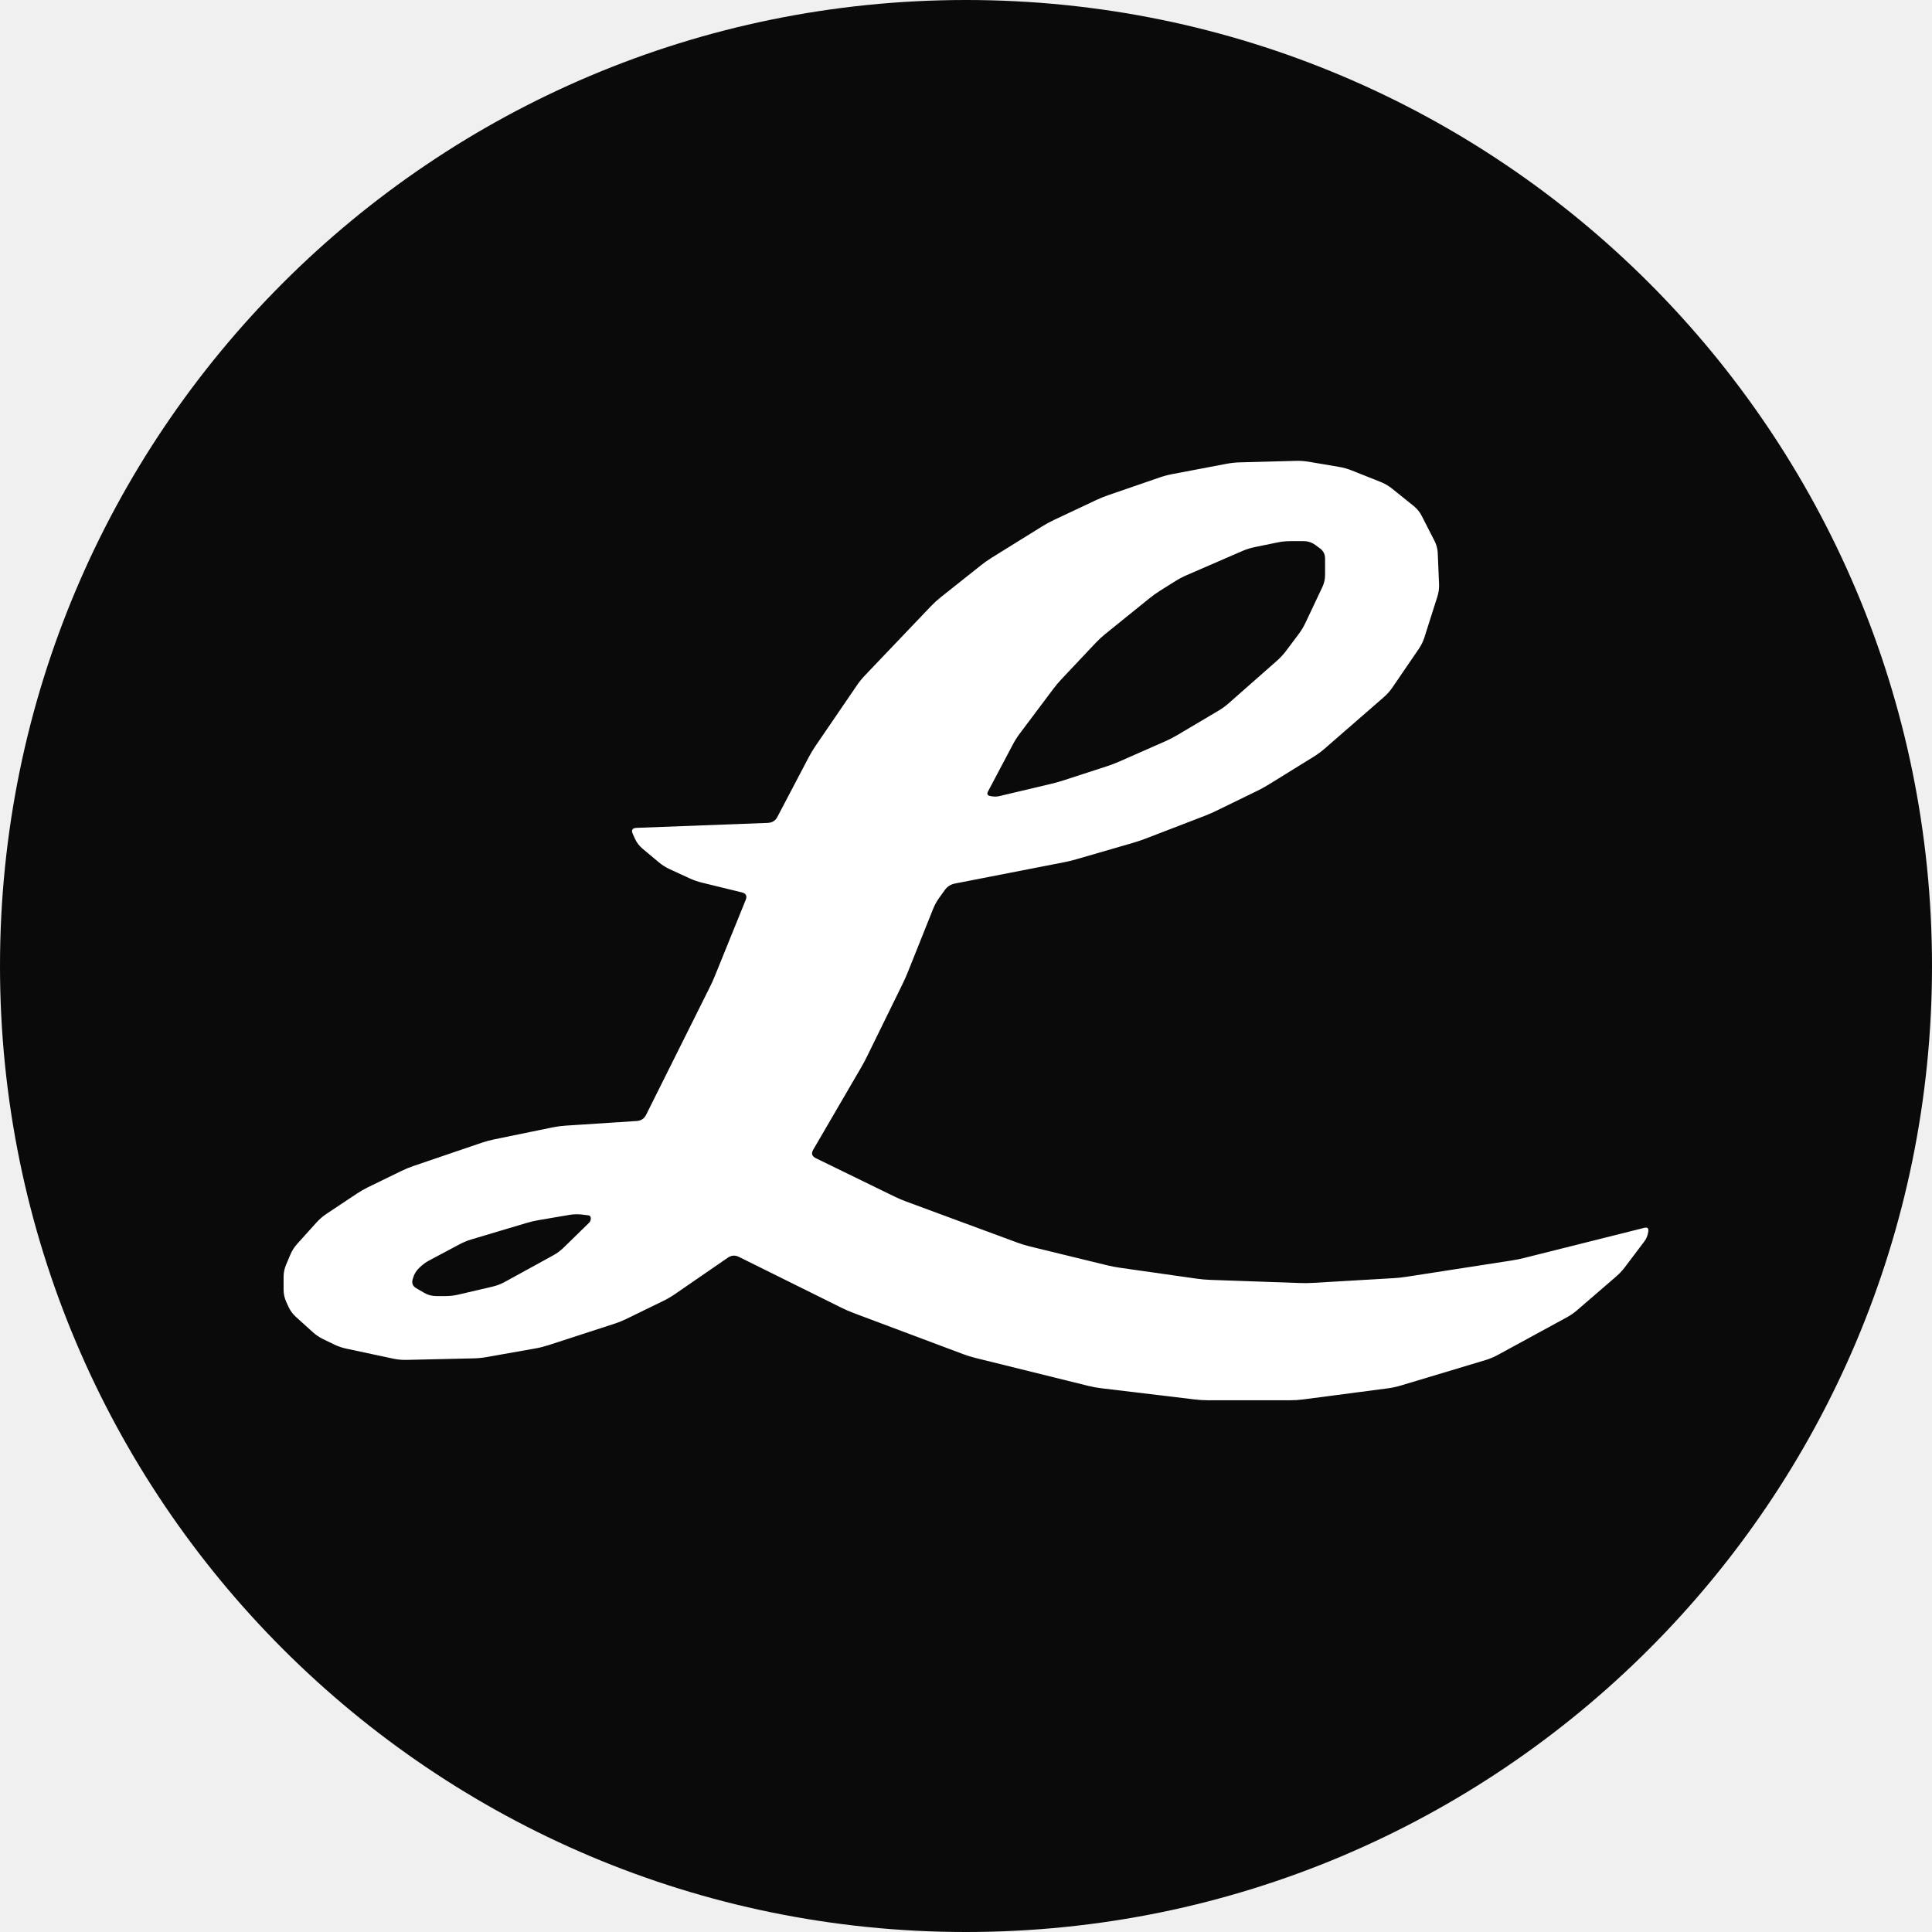
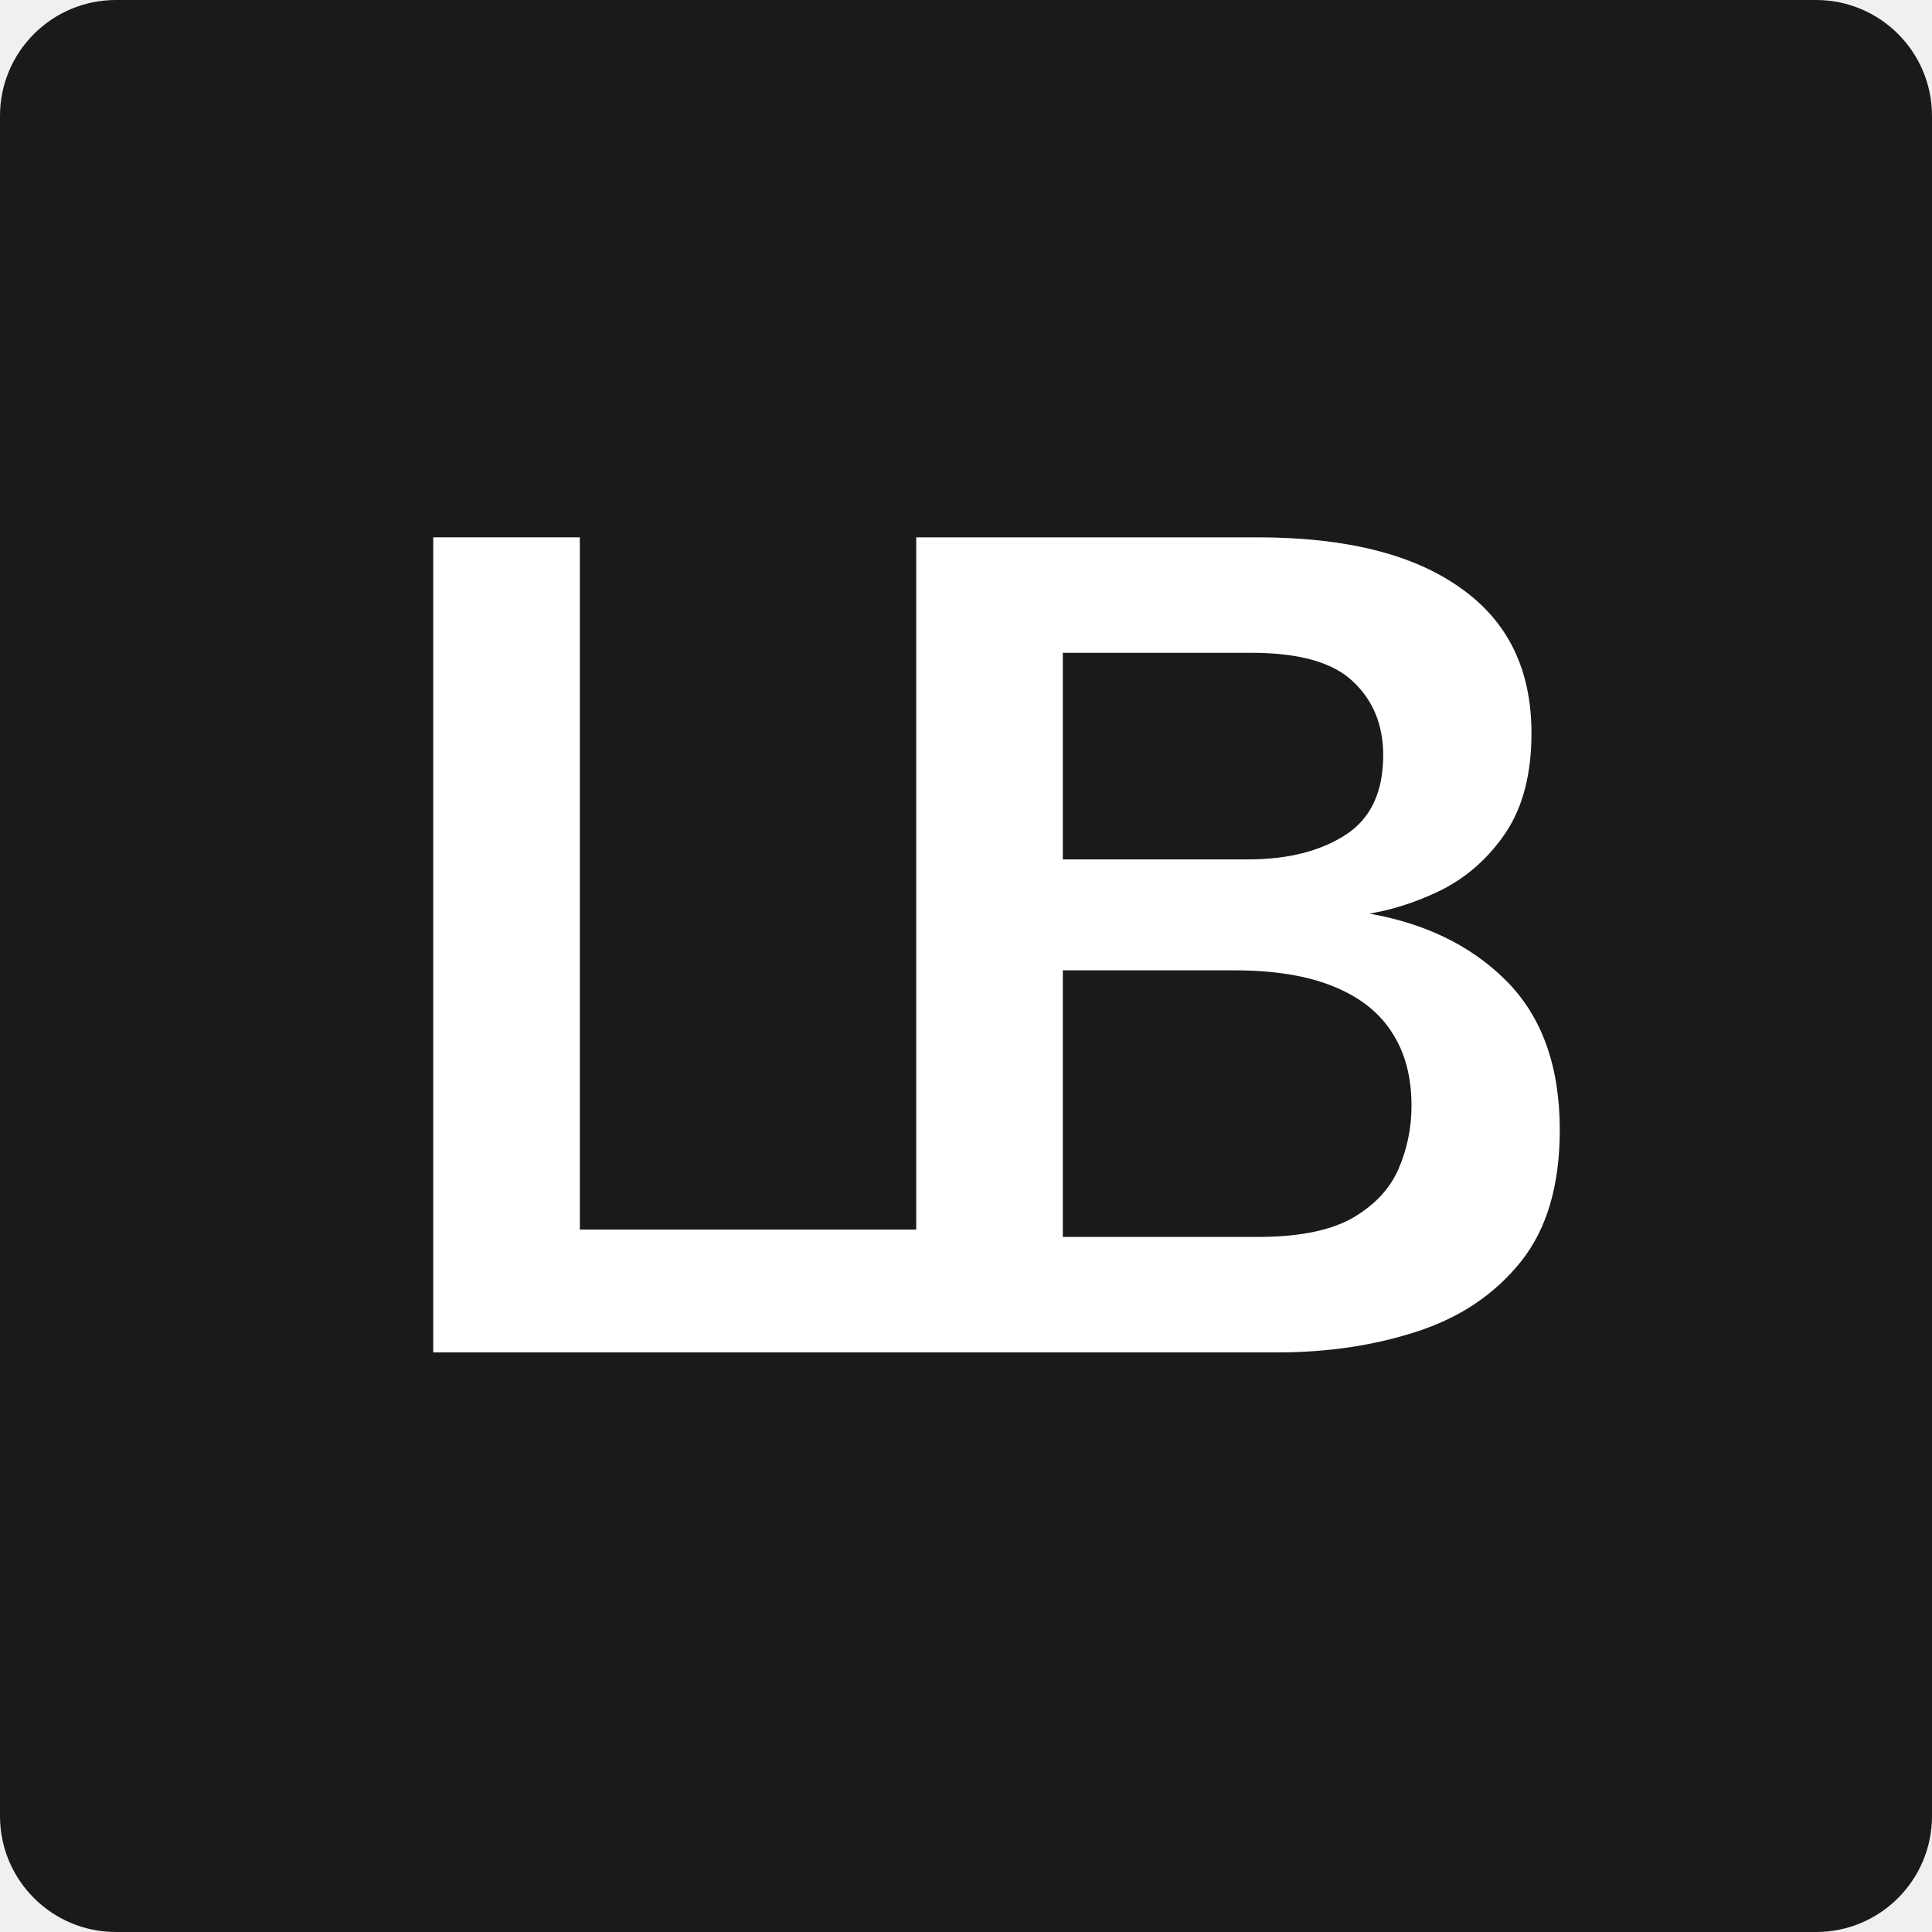
- <svg xmlns="http://www.w3.org/2000/svg" width="109" height="109" viewBox="0 0 109 109" fill="none">
-   <circle cx="54.5" cy="54.5" r="54.5" fill="#0A0A0A" />
-   <path d="M79.757 28.547L78.531 27.561C78.341 27.409 78.131 27.287 77.903 27.195L76.263 26.542C76.035 26.45 75.799 26.384 75.556 26.343L73.855 26.054C73.611 26.013 73.367 25.995 73.12 26.001L69.95 26.086C69.703 26.092 69.459 26.118 69.216 26.164L66.139 26.748C65.896 26.794 65.659 26.857 65.427 26.937L62.531 27.935C62.298 28.015 62.071 28.107 61.849 28.211L59.45 29.341C59.228 29.446 59.014 29.563 58.806 29.692L55.942 31.47C55.734 31.599 55.535 31.74 55.344 31.892L53.063 33.705C52.872 33.857 52.693 34.021 52.525 34.197L48.801 38.103C48.633 38.279 48.481 38.467 48.344 38.667L46.007 42.089C45.87 42.289 45.745 42.496 45.633 42.71L43.857 46.091C43.745 46.304 43.565 46.416 43.318 46.426L35.921 46.706C35.674 46.716 35.601 46.831 35.701 47.051L35.823 47.319C35.923 47.539 36.067 47.727 36.255 47.884L37.172 48.651C37.359 48.808 37.565 48.938 37.788 49.04L38.915 49.558C39.138 49.66 39.369 49.741 39.609 49.799L41.849 50.346C42.089 50.404 42.163 50.545 42.072 50.769L40.337 55.048C40.246 55.272 40.147 55.492 40.039 55.708L36.452 62.897C36.344 63.113 36.168 63.229 35.922 63.245L31.904 63.507C31.658 63.523 31.415 63.556 31.174 63.605L27.881 64.281C27.64 64.331 27.403 64.395 27.17 64.474L23.324 65.784C23.091 65.863 22.865 65.957 22.644 66.065L20.769 66.978C20.549 67.086 20.337 67.208 20.133 67.343L18.419 68.484C18.215 68.619 18.032 68.777 17.868 68.957L16.774 70.17C16.61 70.35 16.481 70.551 16.386 70.773L16.143 71.345C16.048 71.567 16 71.798 16 72.039V72.761C16 73.001 16.05 73.232 16.15 73.452L16.273 73.72C16.373 73.94 16.513 74.132 16.693 74.295L17.632 75.145C17.812 75.309 18.012 75.445 18.233 75.552L18.84 75.847C19.06 75.955 19.291 76.035 19.532 76.087L22.191 76.654C22.432 76.705 22.675 76.728 22.922 76.723L26.727 76.636C26.973 76.631 27.218 76.606 27.46 76.563L30.22 76.074C30.463 76.031 30.701 75.971 30.935 75.895L34.672 74.68C34.905 74.604 35.133 74.511 35.353 74.404L37.439 73.387C37.66 73.279 37.871 73.155 38.072 73.016L41.061 70.958C41.262 70.819 41.473 70.804 41.693 70.914L47.48 73.783C47.7 73.892 47.925 73.99 48.155 74.077L54.333 76.395C54.564 76.482 54.798 76.555 55.037 76.614L61.401 78.189C61.64 78.249 61.882 78.293 62.126 78.322L67.416 78.956C67.661 78.985 67.906 79 68.153 79H72.803C73.049 79 73.295 78.984 73.54 78.951L78.302 78.327C78.546 78.294 78.786 78.243 79.022 78.172L83.809 76.734C84.046 76.663 84.271 76.569 84.487 76.452L88.384 74.329C88.6 74.212 88.8 74.073 88.985 73.914L91.179 72.02C91.363 71.861 91.529 71.684 91.675 71.49L92.764 70.048C92.878 69.897 92.951 69.729 92.983 69.543L92.993 69.481C93.025 69.296 92.947 69.226 92.761 69.273L86.001 70.969C85.763 71.029 85.521 71.078 85.277 71.116L79.351 72.034C79.107 72.072 78.862 72.098 78.616 72.112L74.07 72.378C73.824 72.393 73.578 72.395 73.331 72.386L68.259 72.207C68.012 72.198 67.767 72.176 67.523 72.141L63.182 71.524C62.938 71.489 62.696 71.442 62.457 71.384L58.103 70.322C57.863 70.263 57.628 70.192 57.398 70.106L51.114 67.784C50.884 67.698 50.658 67.602 50.438 67.494L46.027 65.343C45.806 65.235 45.757 65.076 45.879 64.867L48.578 60.235C48.7 60.026 48.814 59.813 48.92 59.595L50.926 55.503C51.032 55.286 51.13 55.065 51.22 54.841L52.642 51.285C52.732 51.061 52.847 50.85 52.989 50.653L53.304 50.214C53.446 50.016 53.637 49.894 53.879 49.847L60.023 48.648C60.265 48.601 60.504 48.543 60.74 48.474L63.942 47.546C64.178 47.477 64.411 47.398 64.64 47.31L67.967 46.029C68.197 45.94 68.422 45.842 68.642 45.734L70.94 44.614C71.16 44.506 71.375 44.388 71.583 44.259L74.128 42.685C74.337 42.557 74.533 42.412 74.717 42.252L78.075 39.33C78.259 39.169 78.419 38.989 78.556 38.789L80.048 36.605C80.185 36.405 80.29 36.19 80.363 35.96L81.095 33.658C81.168 33.429 81.199 33.194 81.189 32.953L81.115 31.2C81.104 30.959 81.043 30.731 80.933 30.516L80.208 29.099C80.097 28.884 79.947 28.7 79.757 28.547ZM33.331 68.723V68.754C33.331 68.847 33.298 68.926 33.231 68.991L31.796 70.392C31.622 70.562 31.427 70.706 31.213 70.824L28.476 72.326C28.261 72.444 28.033 72.531 27.794 72.588L25.87 73.037C25.631 73.094 25.388 73.122 25.141 73.122H24.613C24.366 73.122 24.137 73.06 23.926 72.936L23.483 72.677C23.285 72.561 23.218 72.395 23.281 72.178L23.306 72.097C23.367 71.886 23.477 71.704 23.635 71.549L23.688 71.497C23.847 71.343 24.024 71.213 24.221 71.109L25.927 70.201C26.143 70.086 26.369 69.993 26.605 69.923L29.701 68.999C29.937 68.928 30.177 68.873 30.42 68.832L32.121 68.543C32.364 68.501 32.608 68.496 32.853 68.525L33.19 68.567C33.284 68.578 33.331 68.63 33.331 68.723ZM74.758 31.509V32.438C74.758 32.678 74.706 32.908 74.603 33.126L73.645 35.152C73.542 35.37 73.417 35.577 73.271 35.771L72.546 36.736C72.4 36.93 72.236 37.108 72.053 37.269L69.326 39.672C69.143 39.834 68.946 39.977 68.735 40.102L66.408 41.48C66.198 41.605 65.98 41.717 65.755 41.816L63.153 42.963C62.929 43.062 62.699 43.149 62.465 43.226L59.997 44.028C59.763 44.104 59.526 44.171 59.286 44.227L56.394 44.912C56.237 44.949 56.079 44.952 55.921 44.921L55.868 44.911C55.709 44.88 55.667 44.794 55.741 44.654L57.151 41.988C57.264 41.774 57.394 41.571 57.54 41.377L59.427 38.864C59.573 38.671 59.729 38.485 59.896 38.307L61.826 36.261C61.993 36.084 62.172 35.919 62.362 35.765L64.856 33.75C65.046 33.597 65.245 33.455 65.452 33.325L66.31 32.787C66.517 32.657 66.733 32.543 66.959 32.446L70.087 31.088C70.312 30.991 70.546 30.917 70.787 30.868L72.072 30.604C72.313 30.554 72.556 30.53 72.803 30.53H73.543C73.789 30.53 74.011 30.602 74.209 30.746L74.462 30.932C74.659 31.076 74.758 31.269 74.758 31.509Z" fill="white" />
+ <svg xmlns="http://www.w3.org/2000/svg" width="100" height="100" viewBox="0 0 100 100" fill="none">
+   <rect width="100" height="100" rx="6" fill="#1A1A1A" />
+   <path d="M22.424 70V27.812H30.012V63.643H50.637V70H22.424Z" fill="white" />
+   <path d="M47.424 70V27.812H65.09C69.641 27.812 73.137 28.682 75.578 30.42C78.039 32.139 79.269 34.648 79.269 37.949C79.269 40.039 78.83 41.748 77.951 43.076C77.072 44.385 75.959 45.381 74.611 46.065C73.264 46.728 71.887 47.158 70.481 47.353L70.568 47.236C73.635 47.725 76.096 48.897 77.951 50.752C79.807 52.607 80.734 55.185 80.734 58.486C80.734 61.357 80.061 63.633 78.713 65.312C77.365 66.992 75.578 68.193 73.352 68.916C71.144 69.639 68.732 70 66.115 70H47.424ZM55.012 64.023H65.119C67.209 64.023 68.83 63.701 69.982 63.057C71.135 62.393 71.936 61.543 72.385 60.508C72.834 59.473 73.059 58.379 73.059 57.227C73.059 55.723 72.717 54.453 72.033 53.418C71.369 52.383 70.353 51.592 68.986 51.045C67.639 50.498 65.939 50.225 63.889 50.225H55.012V64.023ZM55.012 44.482H64.592C66.643 44.482 68.322 44.062 69.631 43.223C70.939 42.383 71.594 41.006 71.594 39.092C71.594 37.529 71.076 36.26 70.041 35.283C69.006 34.287 67.248 33.789 64.768 33.789H55.012V44.482Z" fill="white" />
</svg>
